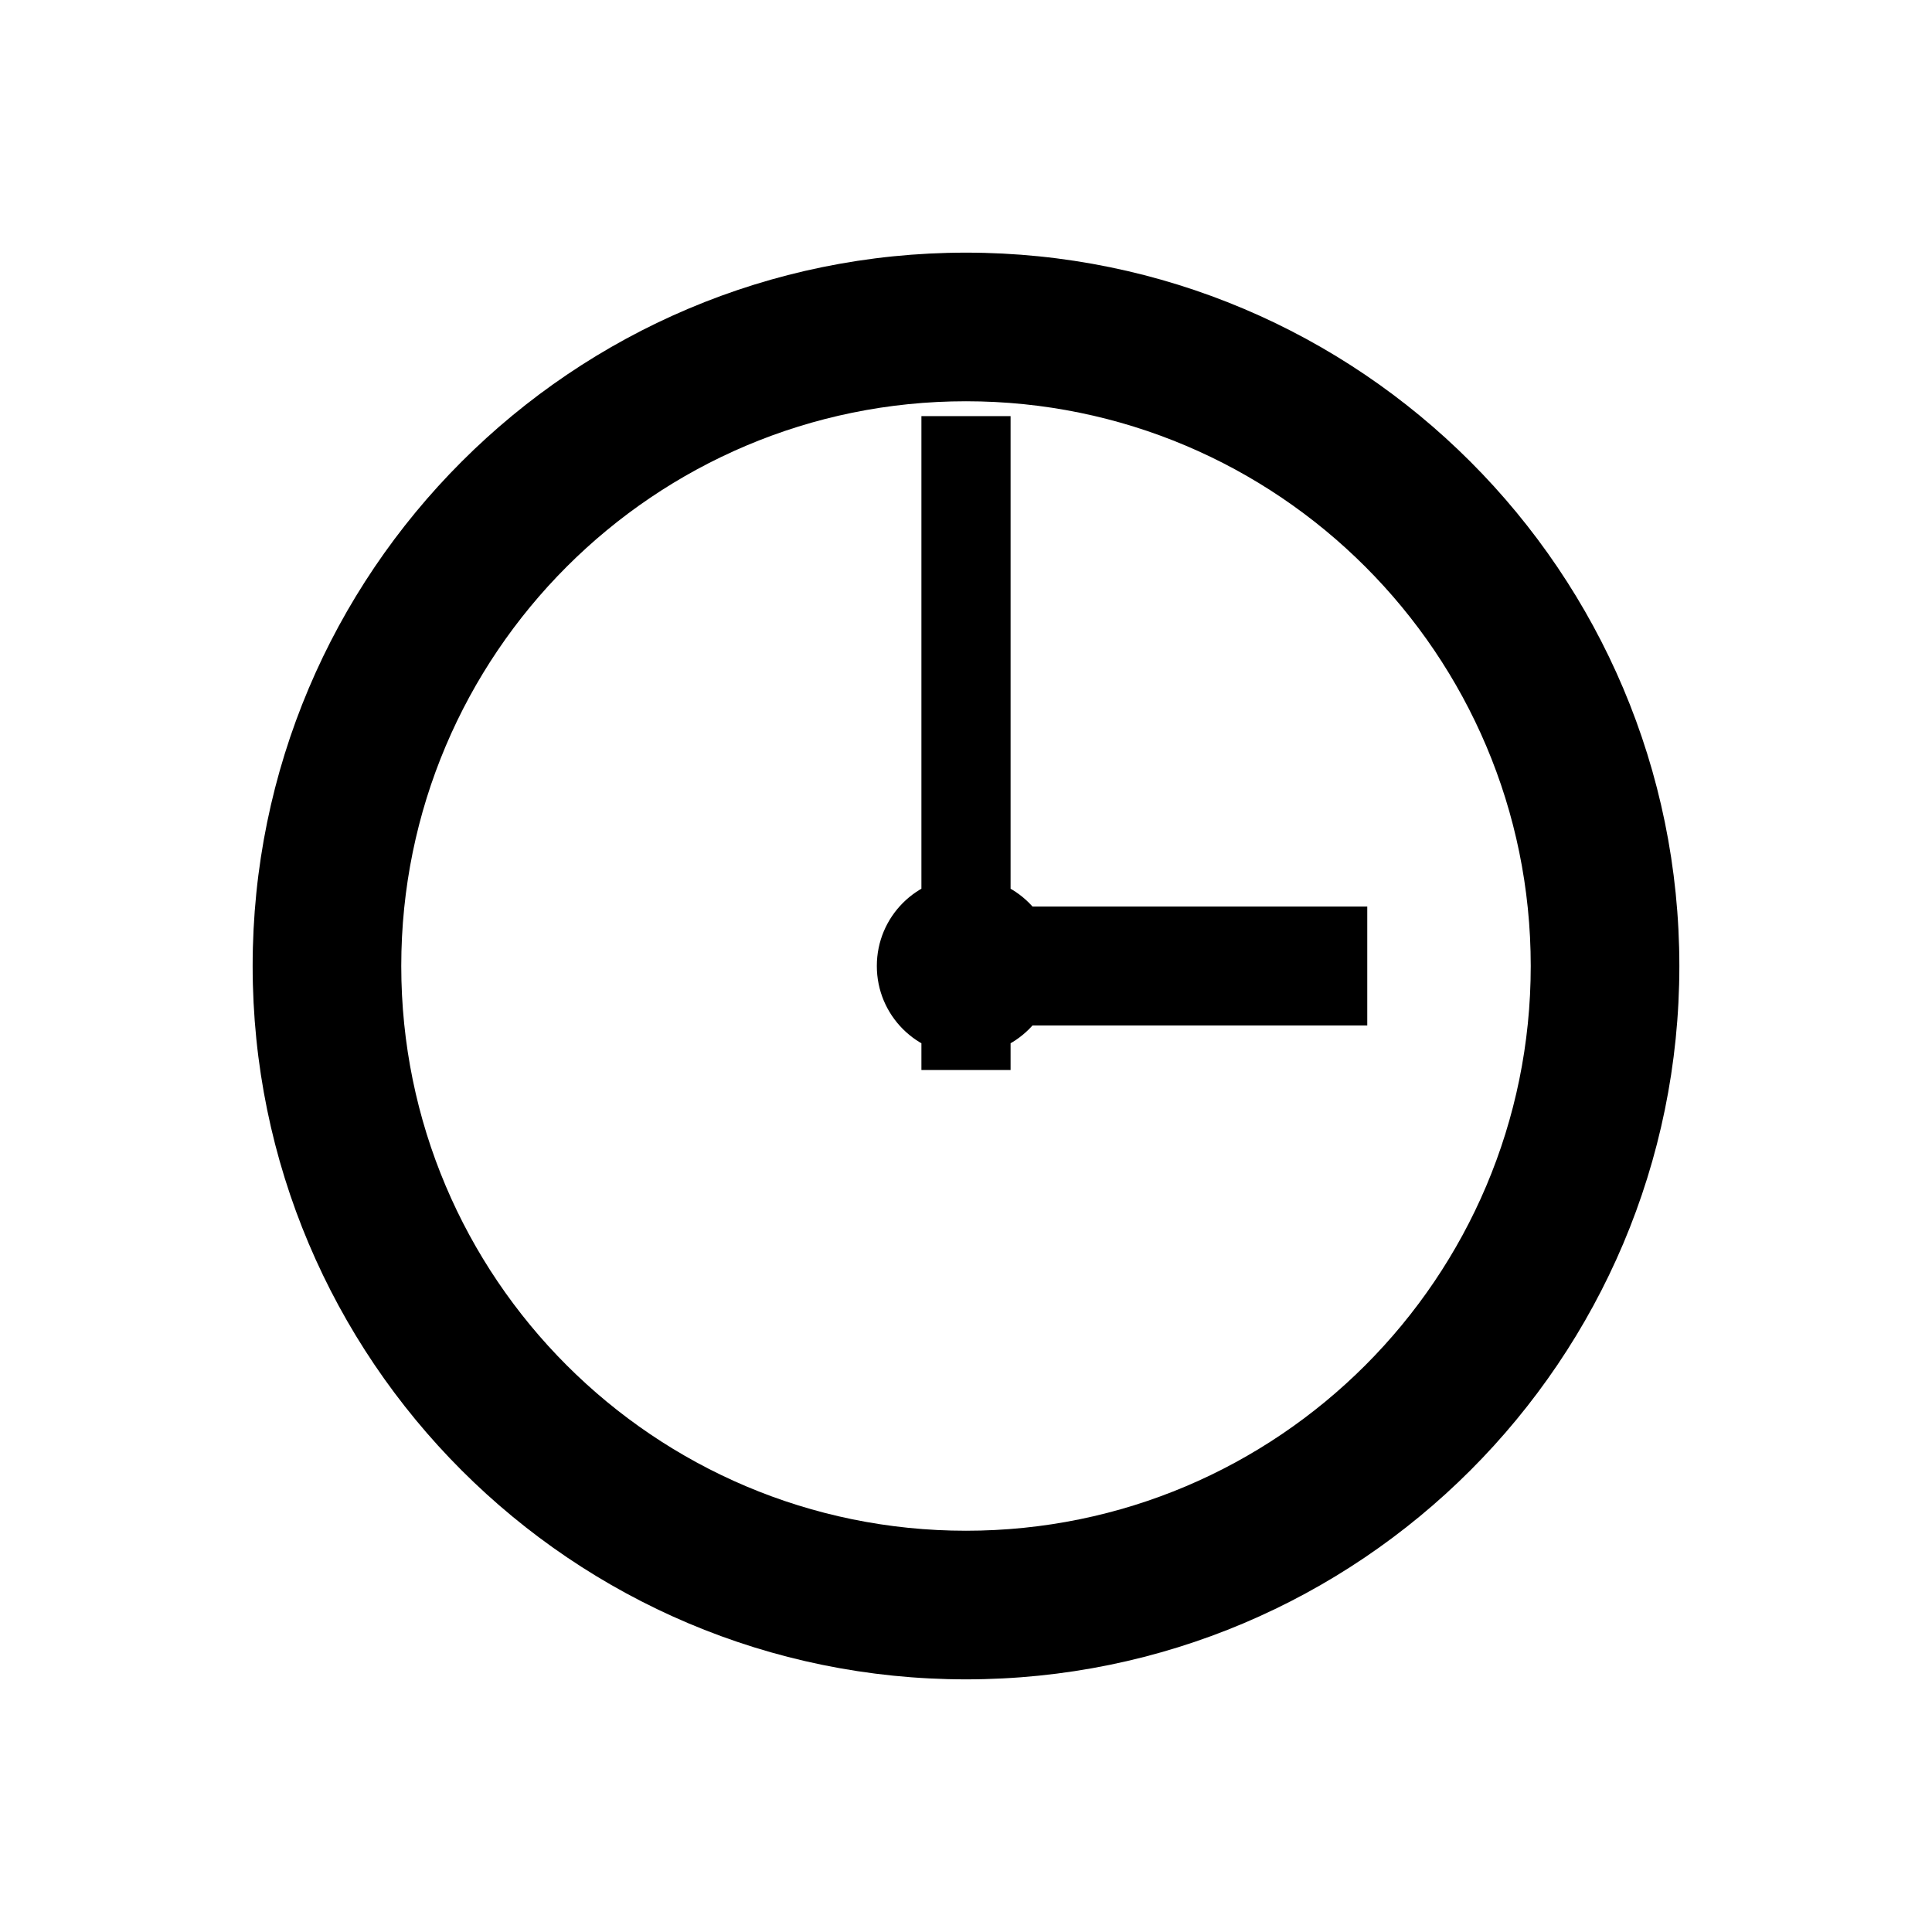
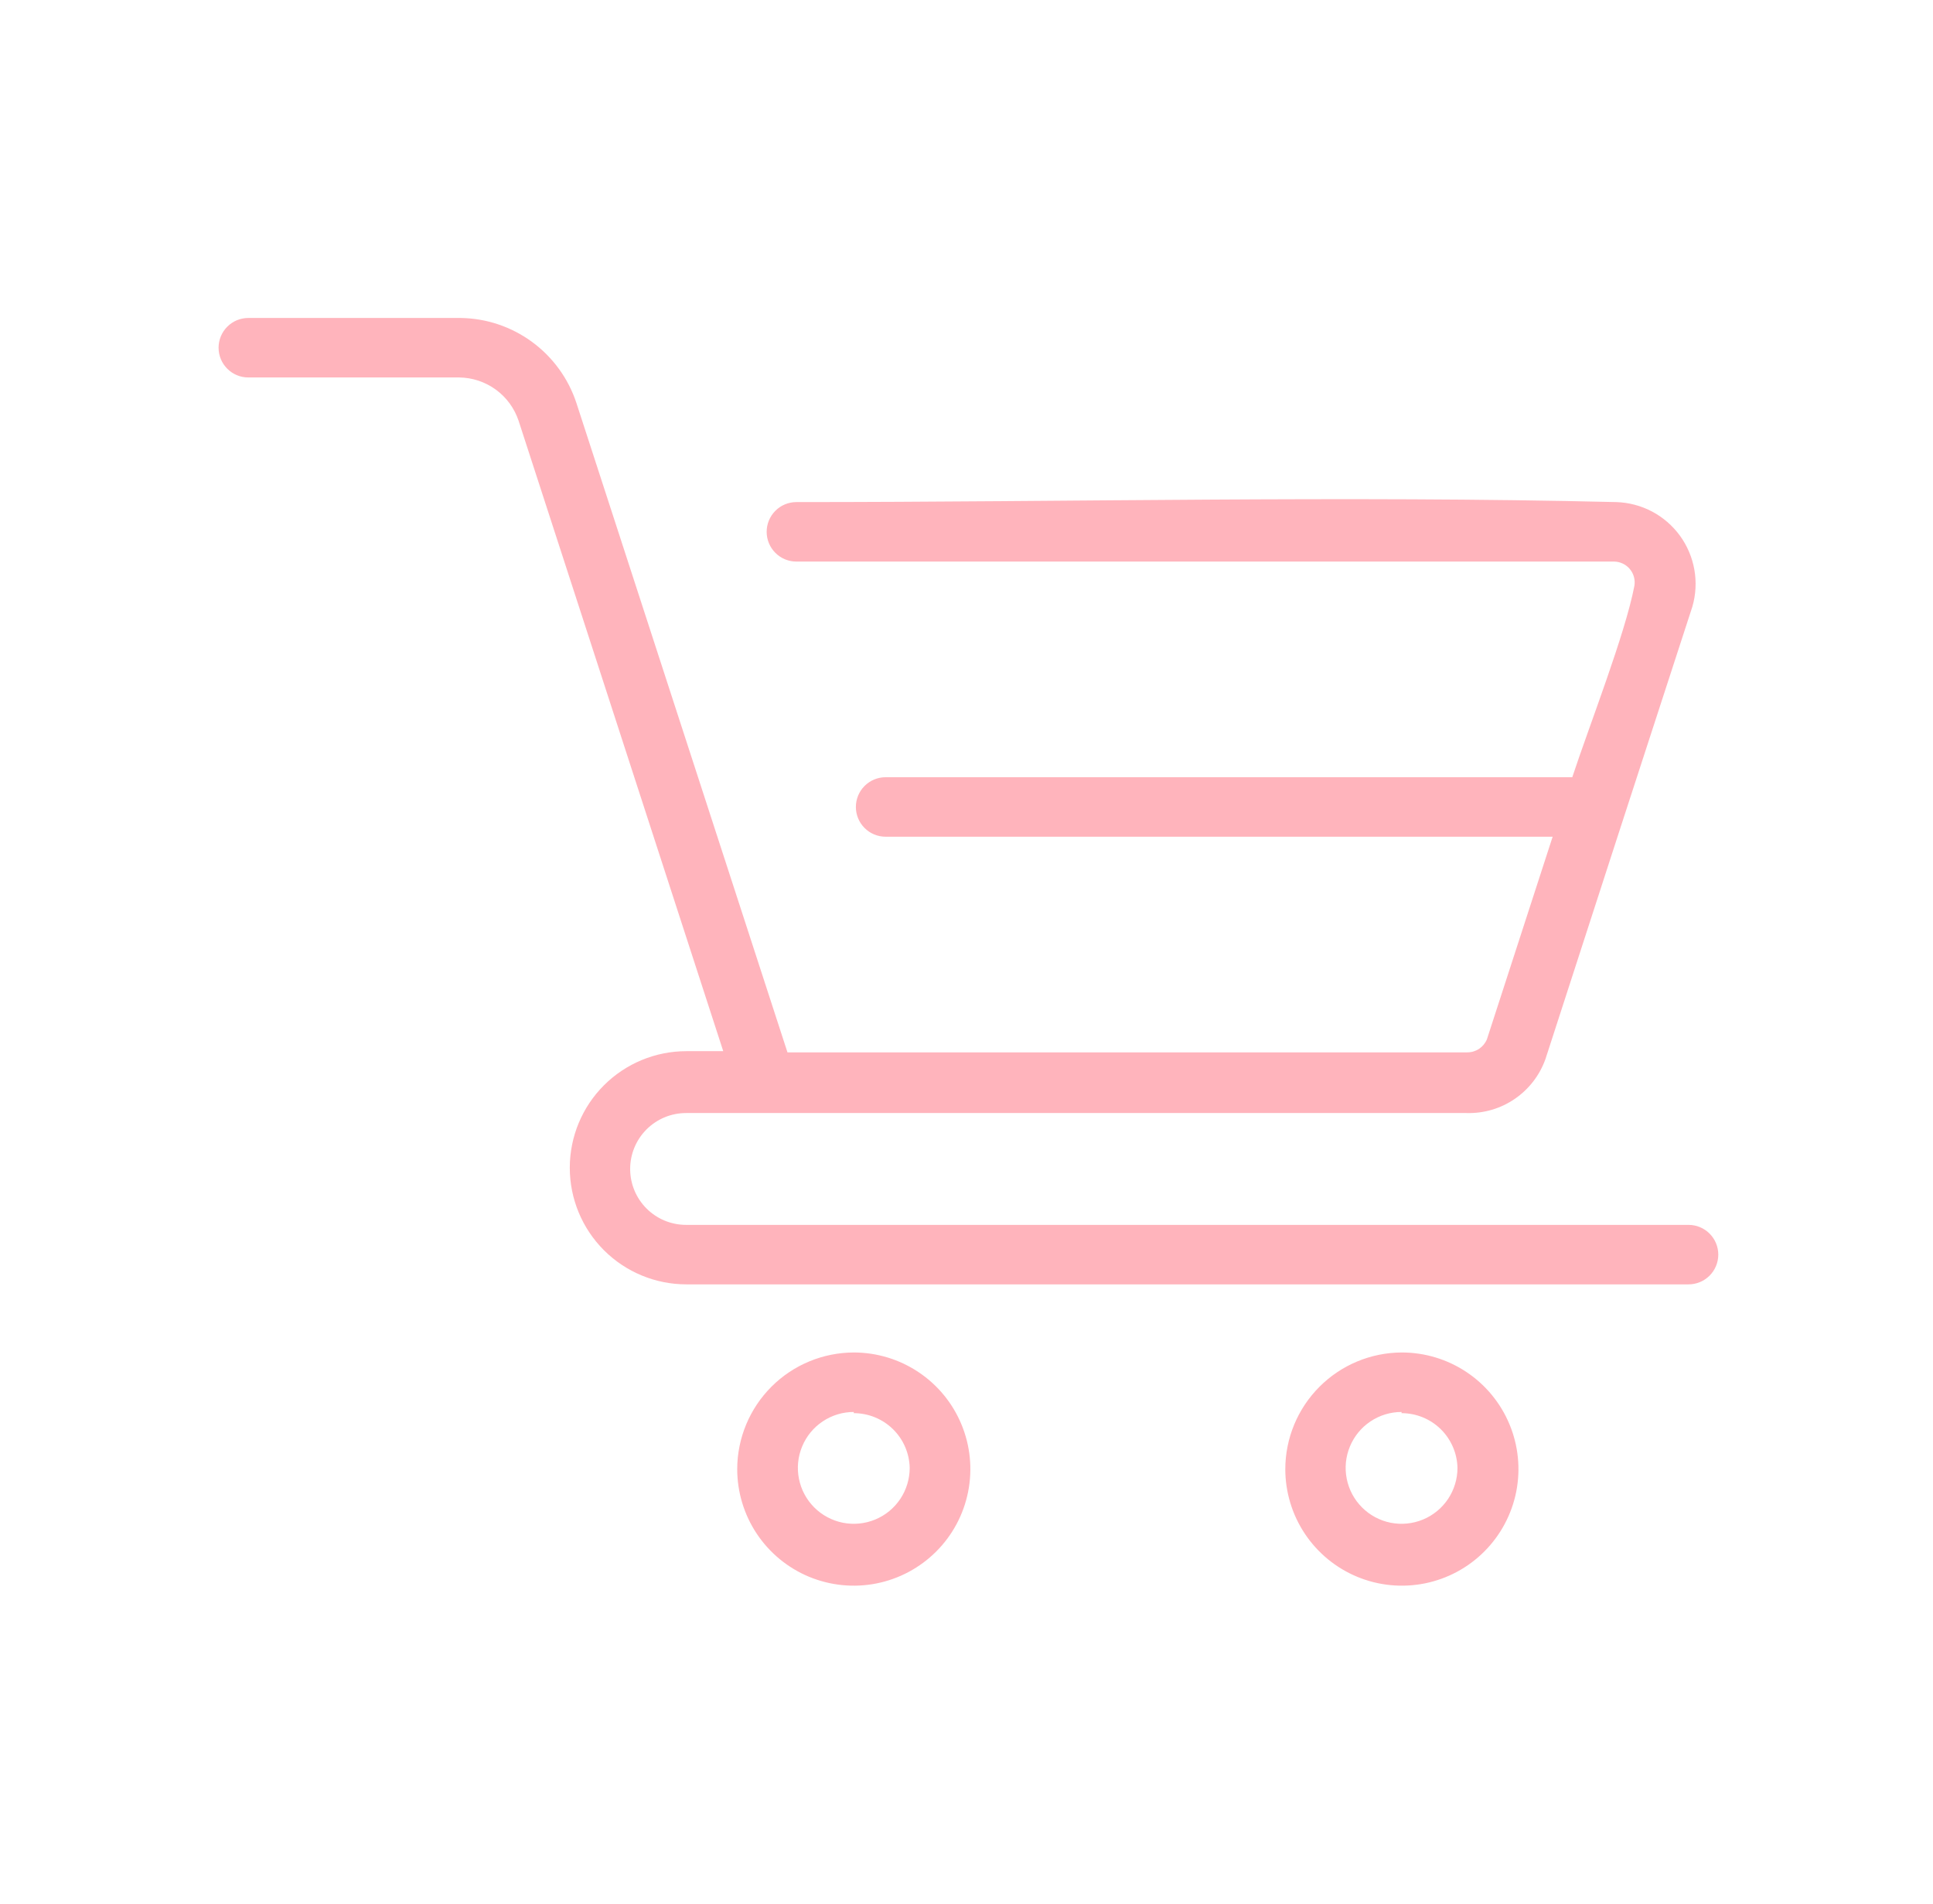
- <svg xmlns="http://www.w3.org/2000/svg" viewBox="0 0 65.0 65.0">
-   <path d="M56.5,32.5 C56.5,45.75 45.75,56.5 32.5,56.5 C19.25,56.5 8.5,45.75 8.5,32.5 C8.5,19.25 19.25,8.5 32.5,8.5 C45.75,8.5 56.5,19.25 56.5,32.5 Z M51.5,32.5 C51.5,22.01 42.99,13.5 32.5,13.5 C22.01,13.5 13.5,22.01 13.5,32.5 C13.5,42.99 22.01,51.5 32.5,51.5 C42.99,51.5 51.5,42.99 51.5,32.5 Z M31,14 L34,14 L34,36 L31,36 Z M32,30.5 L46,30.5 L46,34.5 L32,34.5 Z M35.5,32.5 C35.5,34.16 34.16,35.5 32.5,35.5 C30.84,35.5 29.5,34.16 29.5,32.5 C29.5,30.84 30.84,29.5 32.5,29.5 C34.16,29.5 35.5,30.84 35.5,32.5 Z" fill="#000000" />
+ <svg xmlns="http://www.w3.org/2000/svg" viewBox="0 0 65.0 64.0">
+   <path d="M49.31 37.42H23.07C22.571 37.42 22.093 37.618 21.74 37.971C21.388 38.323 21.19 38.801 21.19 39.3C21.19 39.799 21.388 40.277 21.74 40.629C22.093 40.982 22.571 41.18 23.07 41.18H56.78C57.045 41.18 57.299 41.285 57.487 41.473C57.674 41.66 57.78 41.915 57.78 42.18C57.78 42.445 57.674 42.7 57.487 42.887C57.299 43.075 57.045 43.18 56.78 43.18H23.08C22.04 43.18 21.043 42.767 20.308 42.032C19.573 41.297 19.16 40.3 19.16 39.26C19.16 38.22 19.573 37.223 20.308 36.488C21.043 35.753 22.04 35.34 23.08 35.34H24.32L17.44 14.15C17.3 13.729 17.032 13.361 16.674 13.1C16.315 12.838 15.883 12.695 15.44 12.69H8.35C8.084 12.69 7.83 12.585 7.643 12.397C7.455 12.21 7.35 11.955 7.35 11.69C7.35 11.425 7.455 11.17 7.643 10.983C7.83 10.795 8.084 10.69 8.35 10.69H15.49C16.354 10.702 17.193 10.983 17.89 11.494C18.587 12.005 19.108 12.72 19.38 13.54L26.48 35.38H49.34C49.481 35.381 49.619 35.339 49.737 35.261C49.854 35.182 49.946 35.071 50 34.94L52.21 28.13H29.78C29.514 28.13 29.26 28.025 29.073 27.837C28.885 27.65 28.78 27.395 28.78 27.13C28.78 26.865 28.885 26.61 29.073 26.423C29.26 26.235 29.514 26.13 29.78 26.13H52.87C53.44 24.4 54.65 21.32 54.96 19.69C54.975 19.591 54.97 19.49 54.943 19.393C54.916 19.296 54.869 19.207 54.804 19.13C54.74 19.053 54.66 18.991 54.569 18.948C54.479 18.905 54.38 18.882 54.28 18.88H26.78C26.514 18.88 26.26 18.775 26.073 18.587C25.885 18.4 25.78 18.145 25.78 17.88C25.78 17.615 25.885 17.36 26.073 17.173C26.26 16.985 26.514 16.88 26.78 16.88C35.89 16.88 45.28 16.66 54.35 16.88C54.769 16.893 55.179 17.001 55.55 17.196C55.921 17.392 56.242 17.67 56.489 18.008C56.736 18.347 56.902 18.738 56.975 19.15C57.048 19.563 57.026 19.987 56.91 20.39C55.256 25.463 53.61 30.533 51.97 35.6C51.777 36.146 51.415 36.617 50.937 36.944C50.459 37.272 49.889 37.438 49.31 37.42ZM28.71 45.47C29.485 45.47 30.243 45.7 30.887 46.131C31.532 46.561 32.035 47.174 32.331 47.89C32.628 48.606 32.706 49.394 32.554 50.155C32.403 50.915 32.03 51.614 31.481 52.162C30.933 52.71 30.235 53.083 29.474 53.235C28.714 53.386 27.926 53.308 27.209 53.012C26.493 52.715 25.881 52.212 25.45 51.568C25.02 50.923 24.79 50.165 24.79 49.39C24.792 48.351 25.206 47.356 25.941 46.621C26.675 45.886 27.671 45.473 28.71 45.47ZM28.71 47.47C28.338 47.47 27.974 47.58 27.665 47.787C27.356 47.993 27.115 48.287 26.973 48.631C26.83 48.974 26.793 49.352 26.866 49.717C26.938 50.081 27.117 50.416 27.38 50.679C27.643 50.942 27.978 51.121 28.343 51.194C28.707 51.266 29.086 51.229 29.429 51.087C29.773 50.945 30.066 50.704 30.273 50.395C30.479 50.085 30.59 49.722 30.59 49.35C30.579 48.858 30.377 48.39 30.025 48.046C29.674 47.703 29.201 47.51 28.71 47.51V47.47ZM47.13 45.47C47.905 45.468 48.664 45.696 49.31 46.126C49.956 46.555 50.46 47.167 50.758 47.883C51.057 48.599 51.136 49.388 50.986 50.149C50.835 50.91 50.463 51.609 49.915 52.158C49.367 52.708 48.669 53.082 47.908 53.234C47.147 53.386 46.359 53.309 45.642 53.013C44.925 52.716 44.312 52.214 43.881 51.569C43.45 50.924 43.22 50.166 43.22 49.39C43.222 48.353 43.635 47.359 44.367 46.625C45.099 45.89 46.093 45.475 47.13 45.47ZM47.13 47.47C46.758 47.47 46.394 47.58 46.085 47.787C45.776 47.993 45.535 48.287 45.393 48.631C45.25 48.974 45.213 49.352 45.286 49.717C45.358 50.081 45.537 50.416 45.8 50.679C46.063 50.942 46.398 51.121 46.763 51.194C47.127 51.266 47.505 51.229 47.849 51.087C48.193 50.945 48.486 50.704 48.693 50.395C48.899 50.085 49.01 49.722 49.01 49.35C48.999 48.858 48.796 48.39 48.445 48.046C48.094 47.703 47.621 47.51 47.13 47.51V47.47Z" fill="#ff8b97a5" />
</svg>
